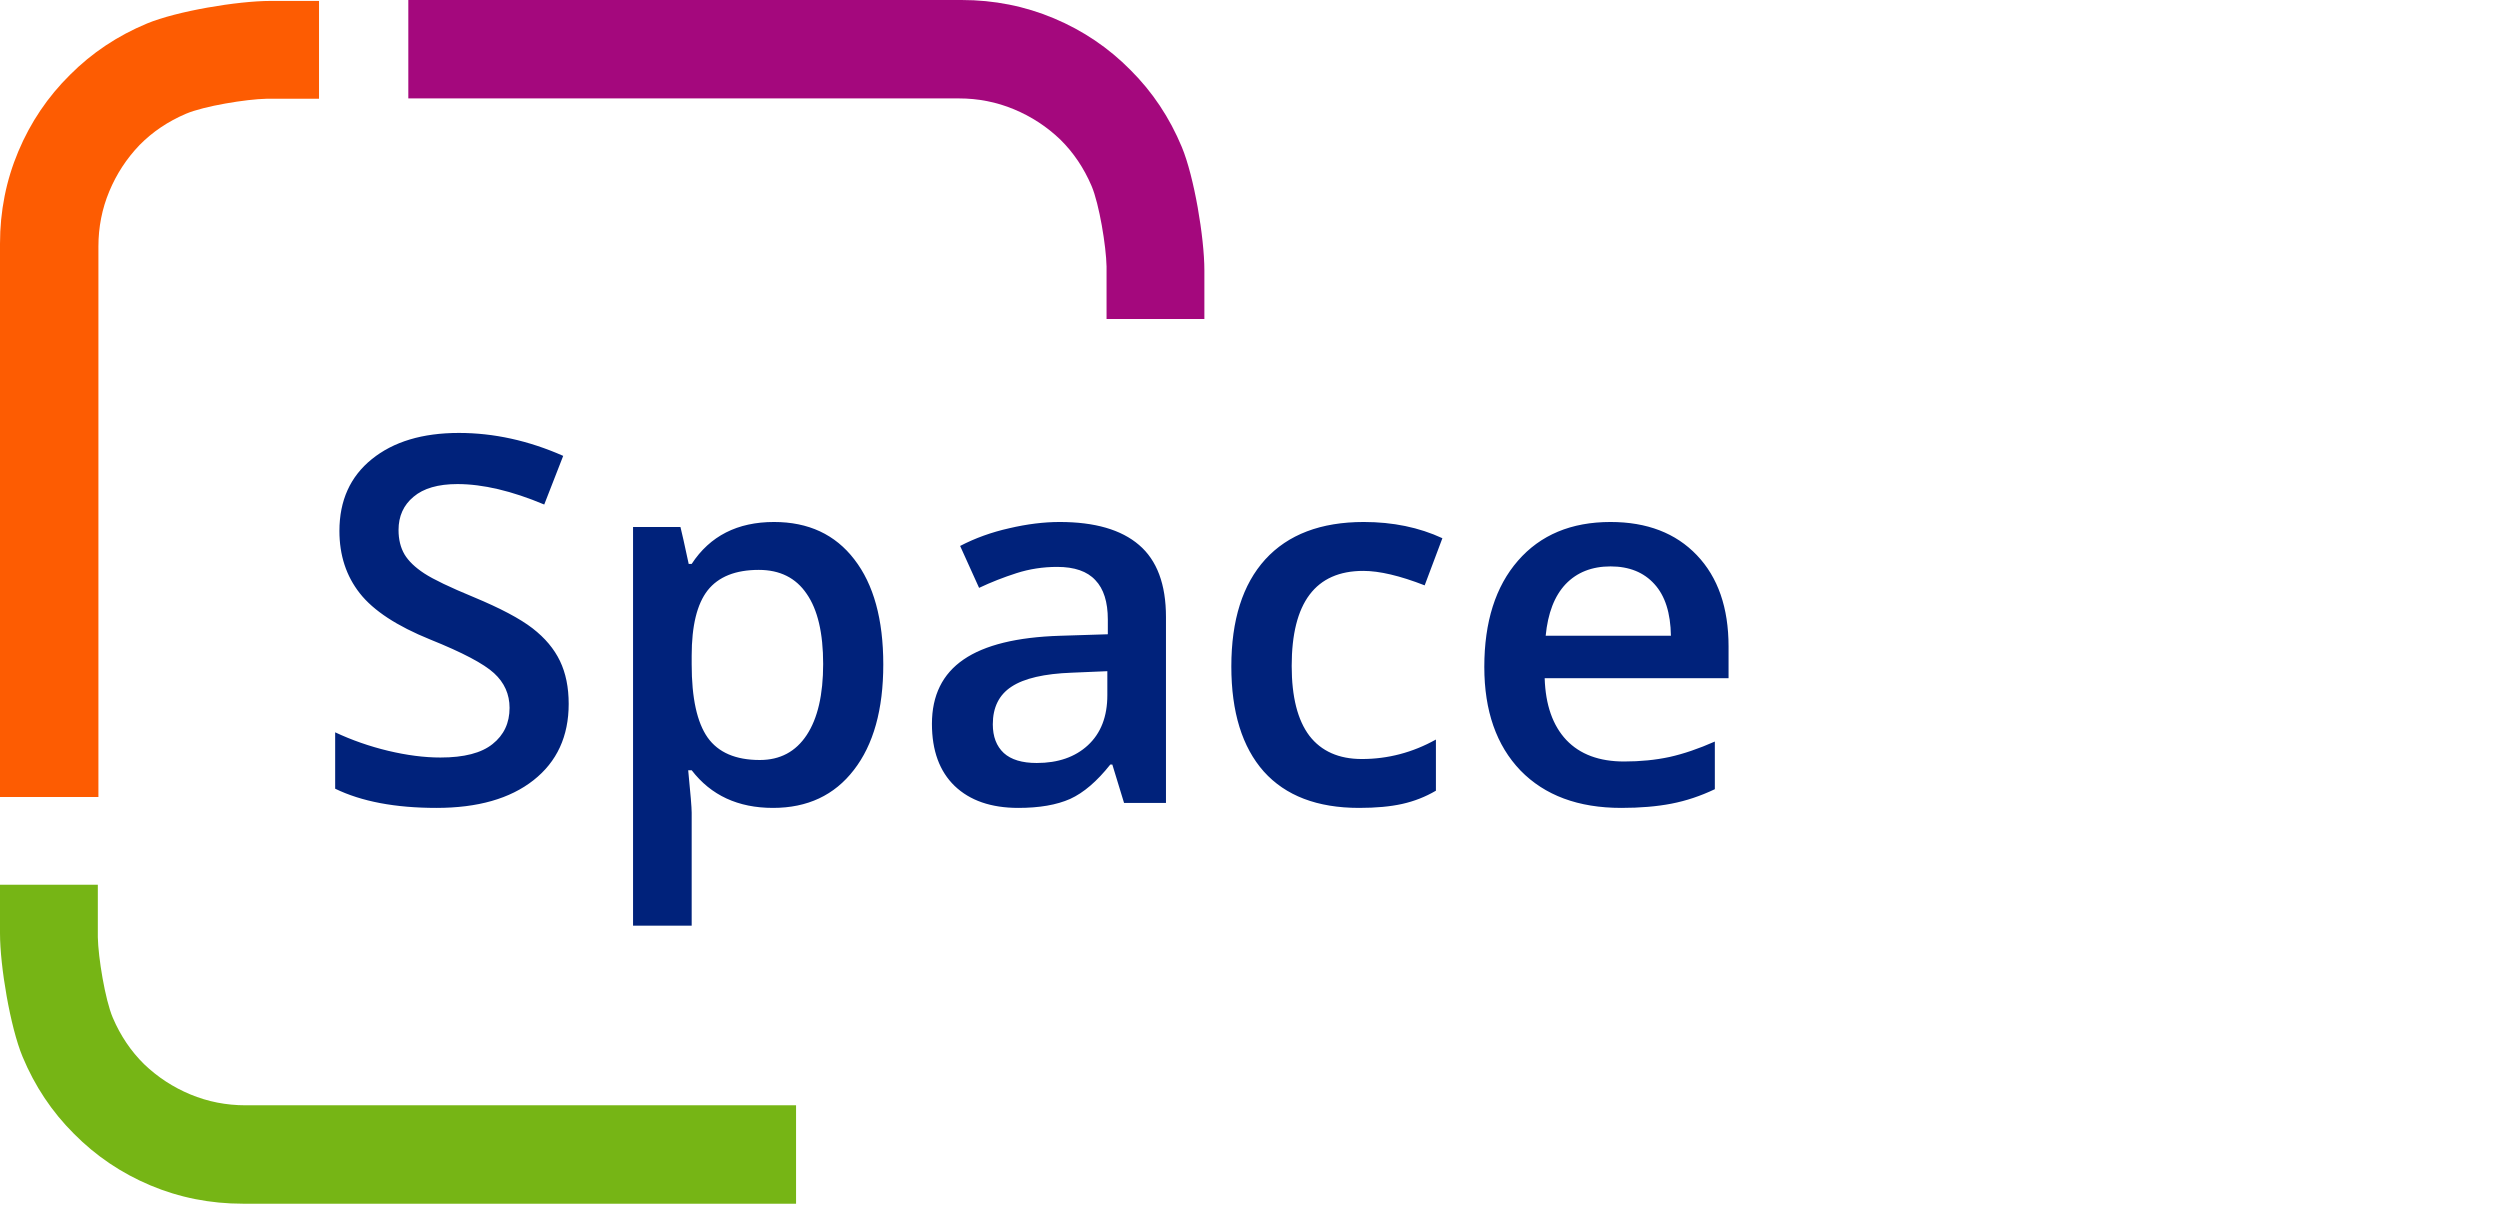
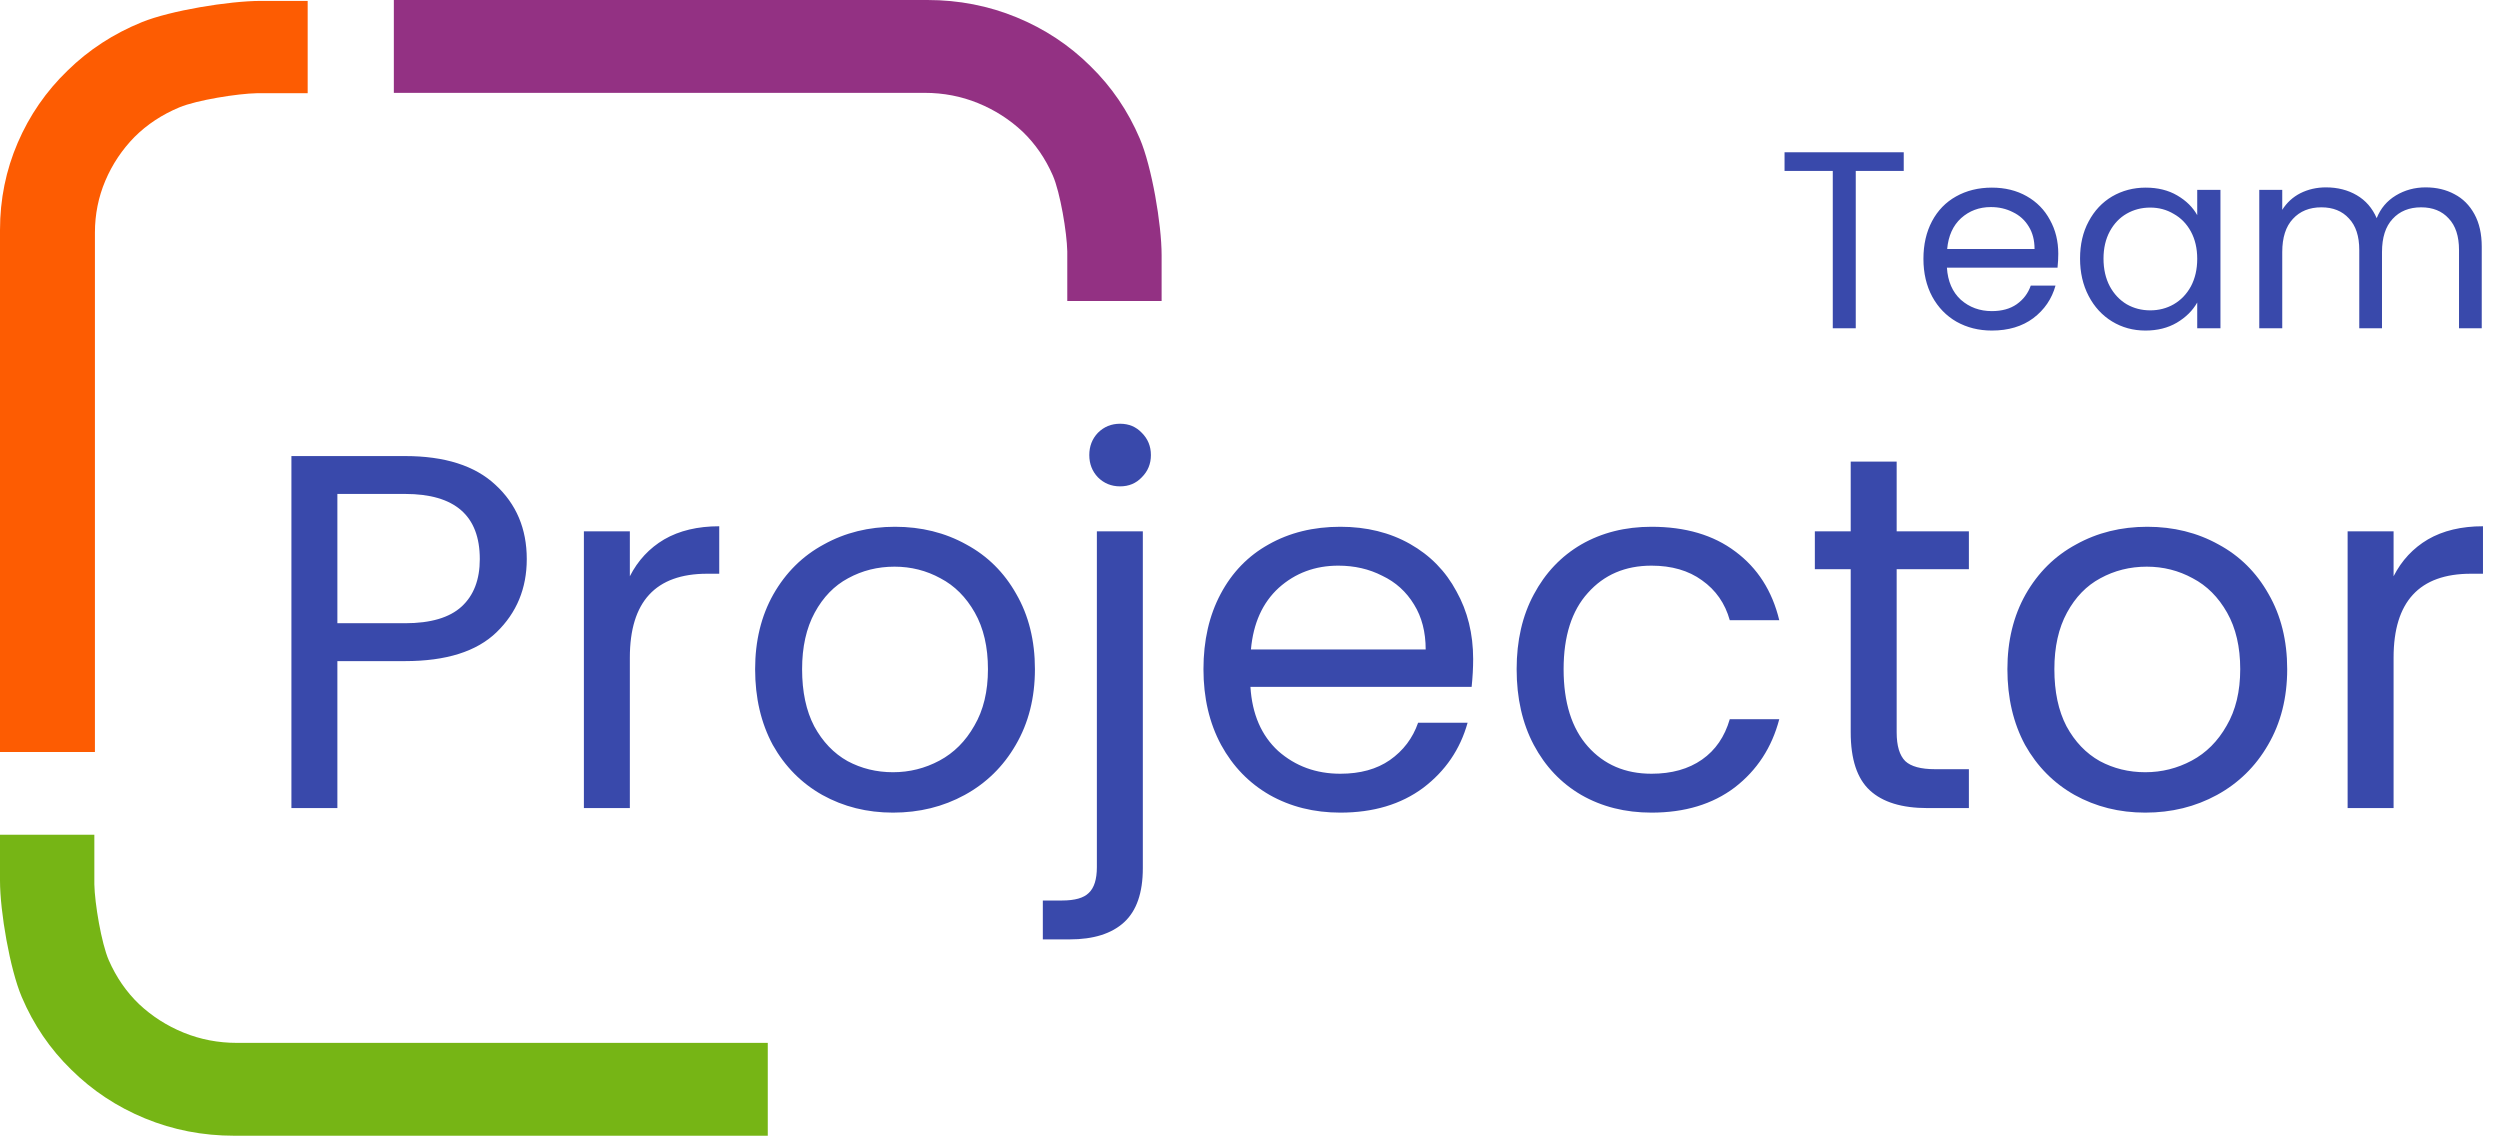
- <svg xmlns="http://www.w3.org/2000/svg" width="137" height="66" viewBox="0 0 137 66" fill="none">
-   <path d="M60.639 14.603C60.619 13.506 60.239 11.178 59.819 10.193C59.398 9.207 58.826 8.359 58.105 7.648C57.363 6.937 56.516 6.384 55.563 5.988C54.611 5.591 53.604 5.393 52.541 5.393C45.84 5.393 40.813 5.393 37.462 5.393C34.11 5.393 29.081 5.393 22.376 5.393V0H52.692C54.476 0 56.165 0.335 57.759 1.006C59.352 1.676 60.751 2.621 61.953 3.839C63.156 5.038 64.094 6.445 64.765 8.06C65.437 9.675 66 13.013 66 14.821V17.482H60.639C60.639 16.883 60.644 14.712 60.639 14.603Z" fill="#A4087D" />
-   <path d="M5.361 51.361C5.381 52.458 5.76 54.785 6.181 55.771C6.602 56.756 7.174 57.604 7.895 58.315C8.637 59.026 9.484 59.58 10.437 59.976C11.389 60.372 12.396 60.57 13.459 60.57H43.624V65.963H13.308C11.524 65.963 9.835 65.628 8.241 64.958C6.648 64.287 5.249 63.343 4.046 62.124C2.844 60.925 1.906 59.519 1.235 57.904C0.563 56.289 0 52.95 0 51.142V48.482H5.361C5.361 49.081 5.356 51.252 5.361 51.361Z" fill="#76B515" />
-   <path d="M17.482 5.412H14.603C13.506 5.432 11.178 5.812 10.193 6.233C9.207 6.654 8.359 7.225 7.648 7.947C6.937 8.689 6.384 9.536 5.988 10.488C5.591 11.44 5.393 12.447 5.393 13.51C5.393 17.531 5.393 20.547 5.393 22.557C5.393 27.25 5.393 34.289 5.393 43.675C4.823 43.675 0.201 43.675 0 43.675L0 13.36C0 11.575 0.335 9.886 1.006 8.293C1.676 6.699 2.621 5.301 3.839 4.098C5.038 2.895 6.445 1.958 8.06 1.286C9.675 0.615 13.013 0.051 14.821 0.051C15.011 0.051 17.482 0.051 17.482 0.051C17.482 1.532 17.482 4.272 17.482 5.412Z" fill="#FD5C02" />
-   <path d="M31.164 38.572C31.164 40.35 30.521 41.744 29.236 42.756C27.951 43.768 26.178 44.273 23.918 44.273C21.658 44.273 19.807 43.922 18.367 43.221V40.131C19.279 40.559 20.245 40.897 21.266 41.143C22.296 41.389 23.253 41.512 24.137 41.512C25.431 41.512 26.384 41.266 26.994 40.773C27.614 40.281 27.924 39.62 27.924 38.791C27.924 38.044 27.641 37.41 27.076 36.891C26.511 36.371 25.344 35.756 23.576 35.045C21.753 34.307 20.468 33.464 19.721 32.516C18.973 31.568 18.6 30.428 18.6 29.098C18.6 27.43 19.192 26.117 20.377 25.16C21.562 24.203 23.152 23.725 25.148 23.725C27.062 23.725 28.967 24.144 30.863 24.982L29.824 27.648C28.047 26.901 26.461 26.527 25.066 26.527C24.009 26.527 23.207 26.76 22.66 27.225C22.113 27.68 21.84 28.287 21.84 29.043C21.84 29.562 21.949 30.009 22.168 30.383C22.387 30.747 22.747 31.094 23.248 31.422C23.749 31.75 24.652 32.183 25.955 32.721C27.422 33.331 28.498 33.901 29.182 34.43C29.865 34.958 30.366 35.555 30.686 36.221C31.005 36.886 31.164 37.67 31.164 38.572ZM42.361 44.273C40.447 44.273 38.962 43.585 37.904 42.209H37.713C37.84 43.485 37.904 44.26 37.904 44.533V50.727H34.691V28.879H37.289C37.362 29.162 37.512 29.836 37.74 30.902H37.904C38.907 29.371 40.411 28.605 42.416 28.605C44.303 28.605 45.77 29.289 46.818 30.656C47.876 32.023 48.404 33.942 48.404 36.412C48.404 38.882 47.867 40.81 46.791 42.195C45.725 43.581 44.248 44.273 42.361 44.273ZM41.582 31.23C40.306 31.23 39.372 31.604 38.779 32.352C38.196 33.099 37.904 34.293 37.904 35.934V36.412C37.904 38.253 38.196 39.589 38.779 40.418C39.363 41.238 40.315 41.648 41.637 41.648C42.749 41.648 43.605 41.193 44.207 40.281C44.809 39.37 45.109 38.071 45.109 36.385C45.109 34.69 44.809 33.409 44.207 32.543C43.615 31.668 42.74 31.23 41.582 31.23ZM61.598 44L60.955 41.895H60.846C60.117 42.815 59.383 43.444 58.645 43.781C57.906 44.109 56.958 44.273 55.801 44.273C54.315 44.273 53.153 43.872 52.315 43.07C51.485 42.268 51.07 41.133 51.07 39.666C51.07 38.107 51.649 36.932 52.807 36.139C53.964 35.346 55.728 34.913 58.098 34.84L60.709 34.758V33.951C60.709 32.985 60.481 32.265 60.025 31.791C59.579 31.308 58.882 31.066 57.934 31.066C57.159 31.066 56.416 31.18 55.705 31.408C54.994 31.636 54.31 31.905 53.654 32.215L52.615 29.918C53.435 29.49 54.333 29.166 55.309 28.947C56.284 28.719 57.204 28.605 58.07 28.605C59.993 28.605 61.443 29.025 62.418 29.863C63.402 30.702 63.895 32.019 63.895 33.815V44H61.598ZM56.812 41.812C57.979 41.812 58.913 41.489 59.615 40.842C60.326 40.185 60.682 39.27 60.682 38.094V36.781L58.74 36.863C57.227 36.918 56.124 37.173 55.432 37.629C54.748 38.075 54.406 38.764 54.406 39.693C54.406 40.368 54.607 40.892 55.008 41.266C55.409 41.63 56.01 41.812 56.812 41.812ZM74.477 44.273C72.189 44.273 70.448 43.608 69.254 42.277C68.069 40.938 67.477 39.019 67.477 36.522C67.477 33.978 68.096 32.023 69.336 30.656C70.585 29.289 72.385 28.605 74.736 28.605C76.331 28.605 77.767 28.902 79.043 29.494L78.072 32.078C76.714 31.549 75.593 31.285 74.709 31.285C72.093 31.285 70.785 33.022 70.785 36.494C70.785 38.19 71.109 39.465 71.756 40.322C72.412 41.17 73.369 41.594 74.627 41.594C76.058 41.594 77.412 41.238 78.688 40.527V43.33C78.113 43.667 77.498 43.909 76.842 44.055C76.195 44.2 75.406 44.273 74.477 44.273ZM88.846 44.273C86.494 44.273 84.653 43.59 83.322 42.223C82.001 40.846 81.34 38.955 81.34 36.549C81.34 34.079 81.955 32.137 83.186 30.725C84.416 29.312 86.107 28.605 88.258 28.605C90.254 28.605 91.831 29.212 92.988 30.424C94.146 31.636 94.725 33.304 94.725 35.428V37.164H84.648C84.694 38.632 85.091 39.762 85.838 40.555C86.585 41.339 87.638 41.73 88.996 41.73C89.889 41.73 90.719 41.648 91.484 41.484C92.259 41.311 93.088 41.029 93.973 40.637V43.248C93.189 43.622 92.396 43.886 91.594 44.041C90.792 44.196 89.876 44.273 88.846 44.273ZM88.258 31.039C87.237 31.039 86.417 31.363 85.797 32.01C85.186 32.657 84.822 33.6 84.703 34.84H91.566C91.548 33.591 91.247 32.648 90.664 32.01C90.081 31.363 89.279 31.039 88.258 31.039Z" fill="#00227B" />
+ <svg xmlns="http://www.w3.org/2000/svg" width="99" height="45" viewBox="0 0 99 45" fill="none">
+   <path d="M42.264 9.956C42.25 9.209 41.985 7.621 41.692 6.95C41.398 6.278 41 5.7 40.497 5.215C39.98 4.73 39.39 4.353 38.726 4.082C38.062 3.812 37.36 3.677 36.62 3.677C31.949 3.677 28.446 3.677 26.11 3.677C23.774 3.677 20.269 3.677 15.596 3.677V0H36.725C37.968 0 39.145 0.229 40.256 0.686C41.367 1.143 42.342 1.787 43.18 2.618C44.018 3.435 44.671 4.394 45.139 5.495C45.608 6.596 46 8.873 46 10.105V11.919H42.264C42.264 11.511 42.267 10.031 42.264 9.956Z" fill="#933183" />
+   <path d="M3.736 35.019C3.75 35.767 4.015 37.354 4.308 38.026C4.602 38.697 5 39.276 5.503 39.76C6.02 40.245 6.61 40.623 7.274 40.893C7.938 41.163 8.64 41.298 9.38 41.298H30.404V44.975H9.275C8.032 44.975 6.855 44.747 5.744 44.289C4.633 43.832 3.659 43.188 2.82 42.357C1.982 41.54 1.329 40.581 0.861 39.48C0.393 38.379 0 36.102 0 34.87V33.056H3.736C3.736 33.464 3.733 34.944 3.736 35.019Z" fill="#76B515" />
+   <path d="M12.184 3.691H10.178C9.413 3.705 7.791 3.964 7.104 4.251C6.417 4.538 5.826 4.927 5.331 5.42C4.835 5.925 4.449 6.503 4.173 7.152C3.897 7.801 3.759 8.488 3.759 9.213C3.759 11.954 3.759 14.01 3.759 15.381C3.759 18.581 3.759 23.38 3.759 29.78C3.362 29.78 0.14 29.78 0 29.78L0 9.11C0 7.894 0.234 6.742 0.701 5.655C1.168 4.569 1.826 3.615 2.676 2.795C3.511 1.975 4.492 1.336 5.617 0.878C6.743 0.42 9.07 0.036 10.33 0.036C10.463 0.036 12.184 0.036 12.184 0.036C12.184 1.046 12.184 2.914 12.184 3.691Z" fill="#FD5C02" />
+   <path d="M20.86 22.14C20.86 23.3 20.46 24.267 19.66 25.04C18.873 25.8 17.667 26.18 16.04 26.18H13.36V32H11.54V18.06H16.04C17.613 18.06 18.807 18.44 19.62 19.2C20.447 19.96 20.86 20.94 20.86 22.14ZM16.04 24.68C17.053 24.68 17.8 24.46 18.28 24.02C18.76 23.58 19 22.953 19 22.14C19 20.42 18.013 19.56 16.04 19.56H13.36V24.68H16.04ZM24.942 22.82C25.262 22.193 25.715 21.707 26.302 21.36C26.902 21.013 27.629 20.84 28.482 20.84V22.72H28.002C25.962 22.72 24.942 23.827 24.942 26.04V32H23.122V21.04H24.942V22.82ZM35.363 32.18C34.336 32.18 33.403 31.947 32.563 31.48C31.736 31.013 31.083 30.353 30.603 29.5C30.136 28.633 29.903 27.633 29.903 26.5C29.903 25.38 30.143 24.393 30.623 23.54C31.116 22.673 31.783 22.013 32.623 21.56C33.463 21.093 34.403 20.86 35.443 20.86C36.483 20.86 37.423 21.093 38.263 21.56C39.103 22.013 39.763 22.667 40.243 23.52C40.736 24.373 40.983 25.367 40.983 26.5C40.983 27.633 40.73 28.633 40.223 29.5C39.73 30.353 39.056 31.013 38.203 31.48C37.35 31.947 36.403 32.18 35.363 32.18ZM35.363 30.58C36.016 30.58 36.63 30.427 37.203 30.12C37.776 29.813 38.236 29.353 38.583 28.74C38.943 28.127 39.123 27.38 39.123 26.5C39.123 25.62 38.95 24.873 38.603 24.26C38.256 23.647 37.803 23.193 37.243 22.9C36.683 22.593 36.076 22.44 35.423 22.44C34.756 22.44 34.143 22.593 33.583 22.9C33.036 23.193 32.596 23.647 32.263 24.26C31.93 24.873 31.763 25.62 31.763 26.5C31.763 27.393 31.923 28.147 32.243 28.76C32.576 29.373 33.016 29.833 33.563 30.14C34.11 30.433 34.71 30.58 35.363 30.58ZM44.356 19.26C44.009 19.26 43.716 19.14 43.476 18.9C43.249 18.66 43.136 18.367 43.136 18.02C43.136 17.673 43.249 17.38 43.476 17.14C43.716 16.9 44.009 16.78 44.356 16.78C44.703 16.78 44.989 16.9 45.216 17.14C45.456 17.38 45.576 17.673 45.576 18.02C45.576 18.367 45.456 18.66 45.216 18.9C44.989 19.14 44.703 19.26 44.356 19.26ZM45.256 34.38C45.256 35.353 45.009 36.067 44.516 36.52C44.023 36.973 43.303 37.2 42.356 37.2H41.296V35.66H42.056C42.563 35.66 42.916 35.56 43.116 35.36C43.329 35.16 43.436 34.82 43.436 34.34V21.04H45.256V34.38ZM58.337 26.1C58.337 26.447 58.317 26.813 58.277 27.2H49.517C49.584 28.28 49.95 29.127 50.617 29.74C51.297 30.34 52.117 30.64 53.077 30.64C53.864 30.64 54.517 30.46 55.037 30.1C55.57 29.727 55.944 29.233 56.157 28.62H58.117C57.824 29.673 57.237 30.533 56.357 31.2C55.477 31.853 54.383 32.18 53.077 32.18C52.037 32.18 51.103 31.947 50.277 31.48C49.464 31.013 48.824 30.353 48.357 29.5C47.89 28.633 47.657 27.633 47.657 26.5C47.657 25.367 47.883 24.373 48.337 23.52C48.79 22.667 49.423 22.013 50.237 21.56C51.063 21.093 52.01 20.86 53.077 20.86C54.117 20.86 55.037 21.087 55.837 21.54C56.637 21.993 57.25 22.62 57.677 23.42C58.117 24.207 58.337 25.1 58.337 26.1ZM56.457 25.72C56.457 25.027 56.303 24.433 55.997 23.94C55.69 23.433 55.27 23.053 54.737 22.8C54.217 22.533 53.637 22.4 52.997 22.4C52.077 22.4 51.29 22.693 50.637 23.28C49.997 23.867 49.63 24.68 49.537 25.72H56.457ZM60.059 26.5C60.059 25.367 60.286 24.38 60.739 23.54C61.193 22.687 61.819 22.027 62.619 21.56C63.433 21.093 64.359 20.86 65.399 20.86C66.746 20.86 67.853 21.187 68.719 21.84C69.599 22.493 70.179 23.4 70.459 24.56H68.499C68.313 23.893 67.946 23.367 67.399 22.98C66.866 22.593 66.199 22.4 65.399 22.4C64.359 22.4 63.519 22.76 62.879 23.48C62.239 24.187 61.919 25.193 61.919 26.5C61.919 27.82 62.239 28.84 62.879 29.56C63.519 30.28 64.359 30.64 65.399 30.64C66.199 30.64 66.866 30.453 67.399 30.08C67.933 29.707 68.299 29.173 68.499 28.48H70.459C70.166 29.6 69.579 30.5 68.699 31.18C67.819 31.847 66.719 32.18 65.399 32.18C64.359 32.18 63.433 31.947 62.619 31.48C61.819 31.013 61.193 30.353 60.739 29.5C60.286 28.647 60.059 27.647 60.059 26.5ZM75.108 22.54V29C75.108 29.533 75.221 29.913 75.448 30.14C75.674 30.353 76.068 30.46 76.628 30.46H77.968V32H76.328C75.314 32 74.554 31.767 74.048 31.3C73.541 30.833 73.288 30.067 73.288 29V22.54H71.868V21.04H73.288V18.28H75.108V21.04H77.968V22.54H75.108ZM84.953 32.18C83.926 32.18 82.993 31.947 82.153 31.48C81.326 31.013 80.673 30.353 80.193 29.5C79.726 28.633 79.493 27.633 79.493 26.5C79.493 25.38 79.733 24.393 80.213 23.54C80.706 22.673 81.373 22.013 82.213 21.56C83.053 21.093 83.993 20.86 85.033 20.86C86.073 20.86 87.013 21.093 87.853 21.56C88.693 22.013 89.353 22.667 89.833 23.52C90.326 24.373 90.573 25.367 90.573 26.5C90.573 27.633 90.32 28.633 89.813 29.5C89.32 30.353 88.646 31.013 87.793 31.48C86.939 31.947 85.993 32.18 84.953 32.18ZM84.953 30.58C85.606 30.58 86.219 30.427 86.793 30.12C87.366 29.813 87.826 29.353 88.173 28.74C88.533 28.127 88.713 27.38 88.713 26.5C88.713 25.62 88.54 24.873 88.193 24.26C87.846 23.647 87.393 23.193 86.833 22.9C86.273 22.593 85.666 22.44 85.013 22.44C84.346 22.44 83.733 22.593 83.173 22.9C82.626 23.193 82.186 23.647 81.853 24.26C81.519 24.873 81.353 25.62 81.353 26.5C81.353 27.393 81.513 28.147 81.833 28.76C82.166 29.373 82.606 29.833 83.153 30.14C83.7 30.433 84.299 30.58 84.953 30.58ZM94.786 22.82C95.106 22.193 95.559 21.707 96.146 21.36C96.746 21.013 97.472 20.84 98.326 20.84V22.72H97.846C95.806 22.72 94.786 23.827 94.786 26.04V32H92.966V21.04H94.786V22.82Z" fill="#3949AB" />
+   <path d="M75.388 6.03V6.77H73.488V13H72.578V6.77H70.668V6.03H75.388ZM81.508 10.05C81.508 10.223 81.498 10.407 81.478 10.6H77.098C77.132 11.14 77.315 11.563 77.648 11.87C77.988 12.17 78.398 12.32 78.878 12.32C79.272 12.32 79.598 12.23 79.858 12.05C80.125 11.863 80.312 11.617 80.418 11.31H81.398C81.252 11.837 80.958 12.267 80.518 12.6C80.078 12.927 79.532 13.09 78.878 13.09C78.358 13.09 77.892 12.973 77.478 12.74C77.072 12.507 76.752 12.177 76.518 11.75C76.285 11.317 76.168 10.817 76.168 10.25C76.168 9.683 76.282 9.187 76.508 8.76C76.735 8.333 77.052 8.007 77.458 7.78C77.872 7.547 78.345 7.43 78.878 7.43C79.398 7.43 79.858 7.543 80.258 7.77C80.658 7.997 80.965 8.31 81.178 8.71C81.398 9.103 81.508 9.55 81.508 10.05ZM80.568 9.86C80.568 9.513 80.492 9.217 80.338 8.97C80.185 8.717 79.975 8.527 79.708 8.4C79.448 8.267 79.158 8.2 78.838 8.2C78.378 8.2 77.985 8.347 77.658 8.64C77.338 8.933 77.155 9.34 77.108 9.86H80.568ZM82.37 10.24C82.37 9.68 82.483 9.19 82.71 8.77C82.936 8.343 83.246 8.013 83.639 7.78C84.04 7.547 84.483 7.43 84.969 7.43C85.45 7.43 85.866 7.533 86.219 7.74C86.573 7.947 86.836 8.207 87.01 8.52V7.52H87.93V13H87.01V11.98C86.829 12.3 86.559 12.567 86.2 12.78C85.846 12.987 85.433 13.09 84.96 13.09C84.473 13.09 84.033 12.97 83.639 12.73C83.246 12.49 82.936 12.153 82.71 11.72C82.483 11.287 82.37 10.793 82.37 10.24ZM87.01 10.25C87.01 9.837 86.926 9.477 86.76 9.17C86.593 8.863 86.366 8.63 86.079 8.47C85.799 8.303 85.49 8.22 85.15 8.22C84.809 8.22 84.499 8.3 84.219 8.46C83.939 8.62 83.716 8.853 83.549 9.16C83.383 9.467 83.299 9.827 83.299 10.24C83.299 10.66 83.383 11.027 83.549 11.34C83.716 11.647 83.939 11.883 84.219 12.05C84.499 12.21 84.809 12.29 85.15 12.29C85.49 12.29 85.799 12.21 86.079 12.05C86.366 11.883 86.593 11.647 86.76 11.34C86.926 11.027 87.01 10.663 87.01 10.25ZM96.057 7.42C96.484 7.42 96.864 7.51 97.197 7.69C97.531 7.863 97.794 8.127 97.987 8.48C98.181 8.833 98.277 9.263 98.277 9.77V13H97.377V9.9C97.377 9.353 97.241 8.937 96.967 8.65C96.701 8.357 96.337 8.21 95.877 8.21C95.404 8.21 95.027 8.363 94.747 8.67C94.467 8.97 94.327 9.407 94.327 9.98V13H93.427V9.9C93.427 9.353 93.291 8.937 93.017 8.65C92.751 8.357 92.387 8.21 91.927 8.21C91.454 8.21 91.077 8.363 90.797 8.67C90.517 8.97 90.377 9.407 90.377 9.98V13H89.467V7.52H90.377V8.31C90.557 8.023 90.797 7.803 91.097 7.65C91.404 7.497 91.741 7.42 92.107 7.42C92.567 7.42 92.974 7.523 93.327 7.73C93.681 7.937 93.944 8.24 94.117 8.64C94.271 8.253 94.524 7.953 94.877 7.74C95.231 7.527 95.624 7.42 96.057 7.42Z" fill="#3949AB" />
</svg>
